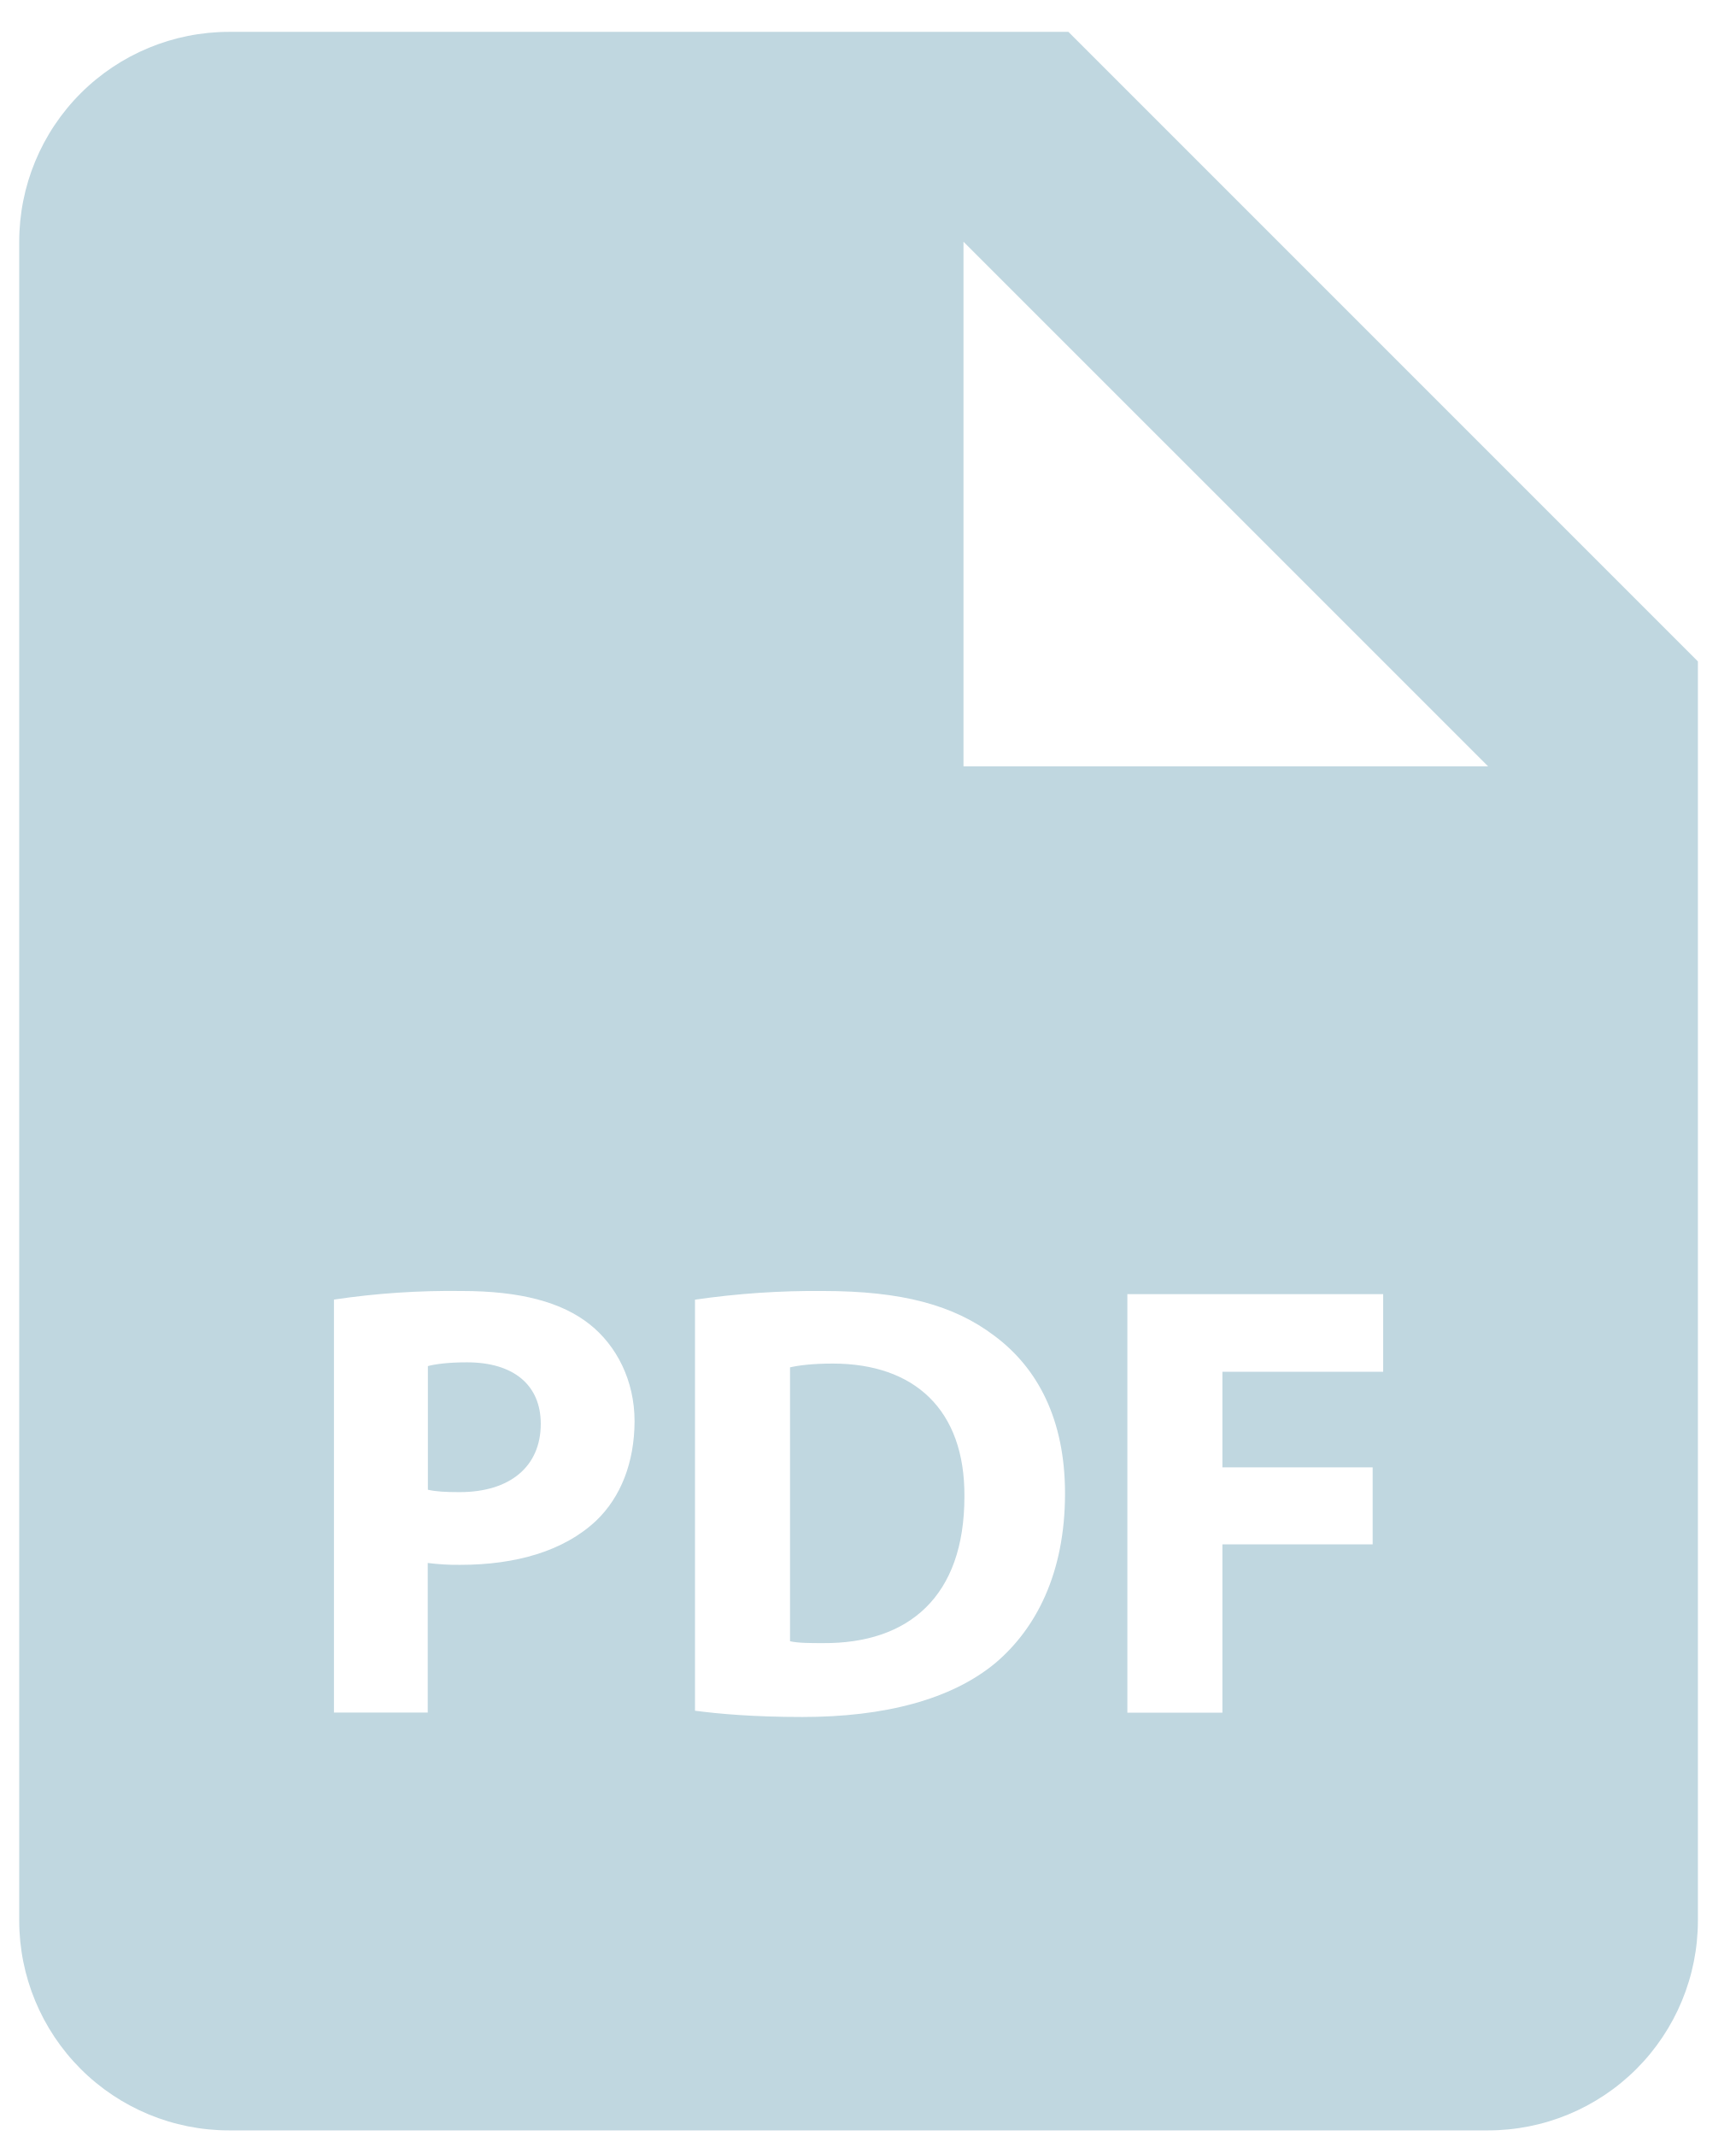
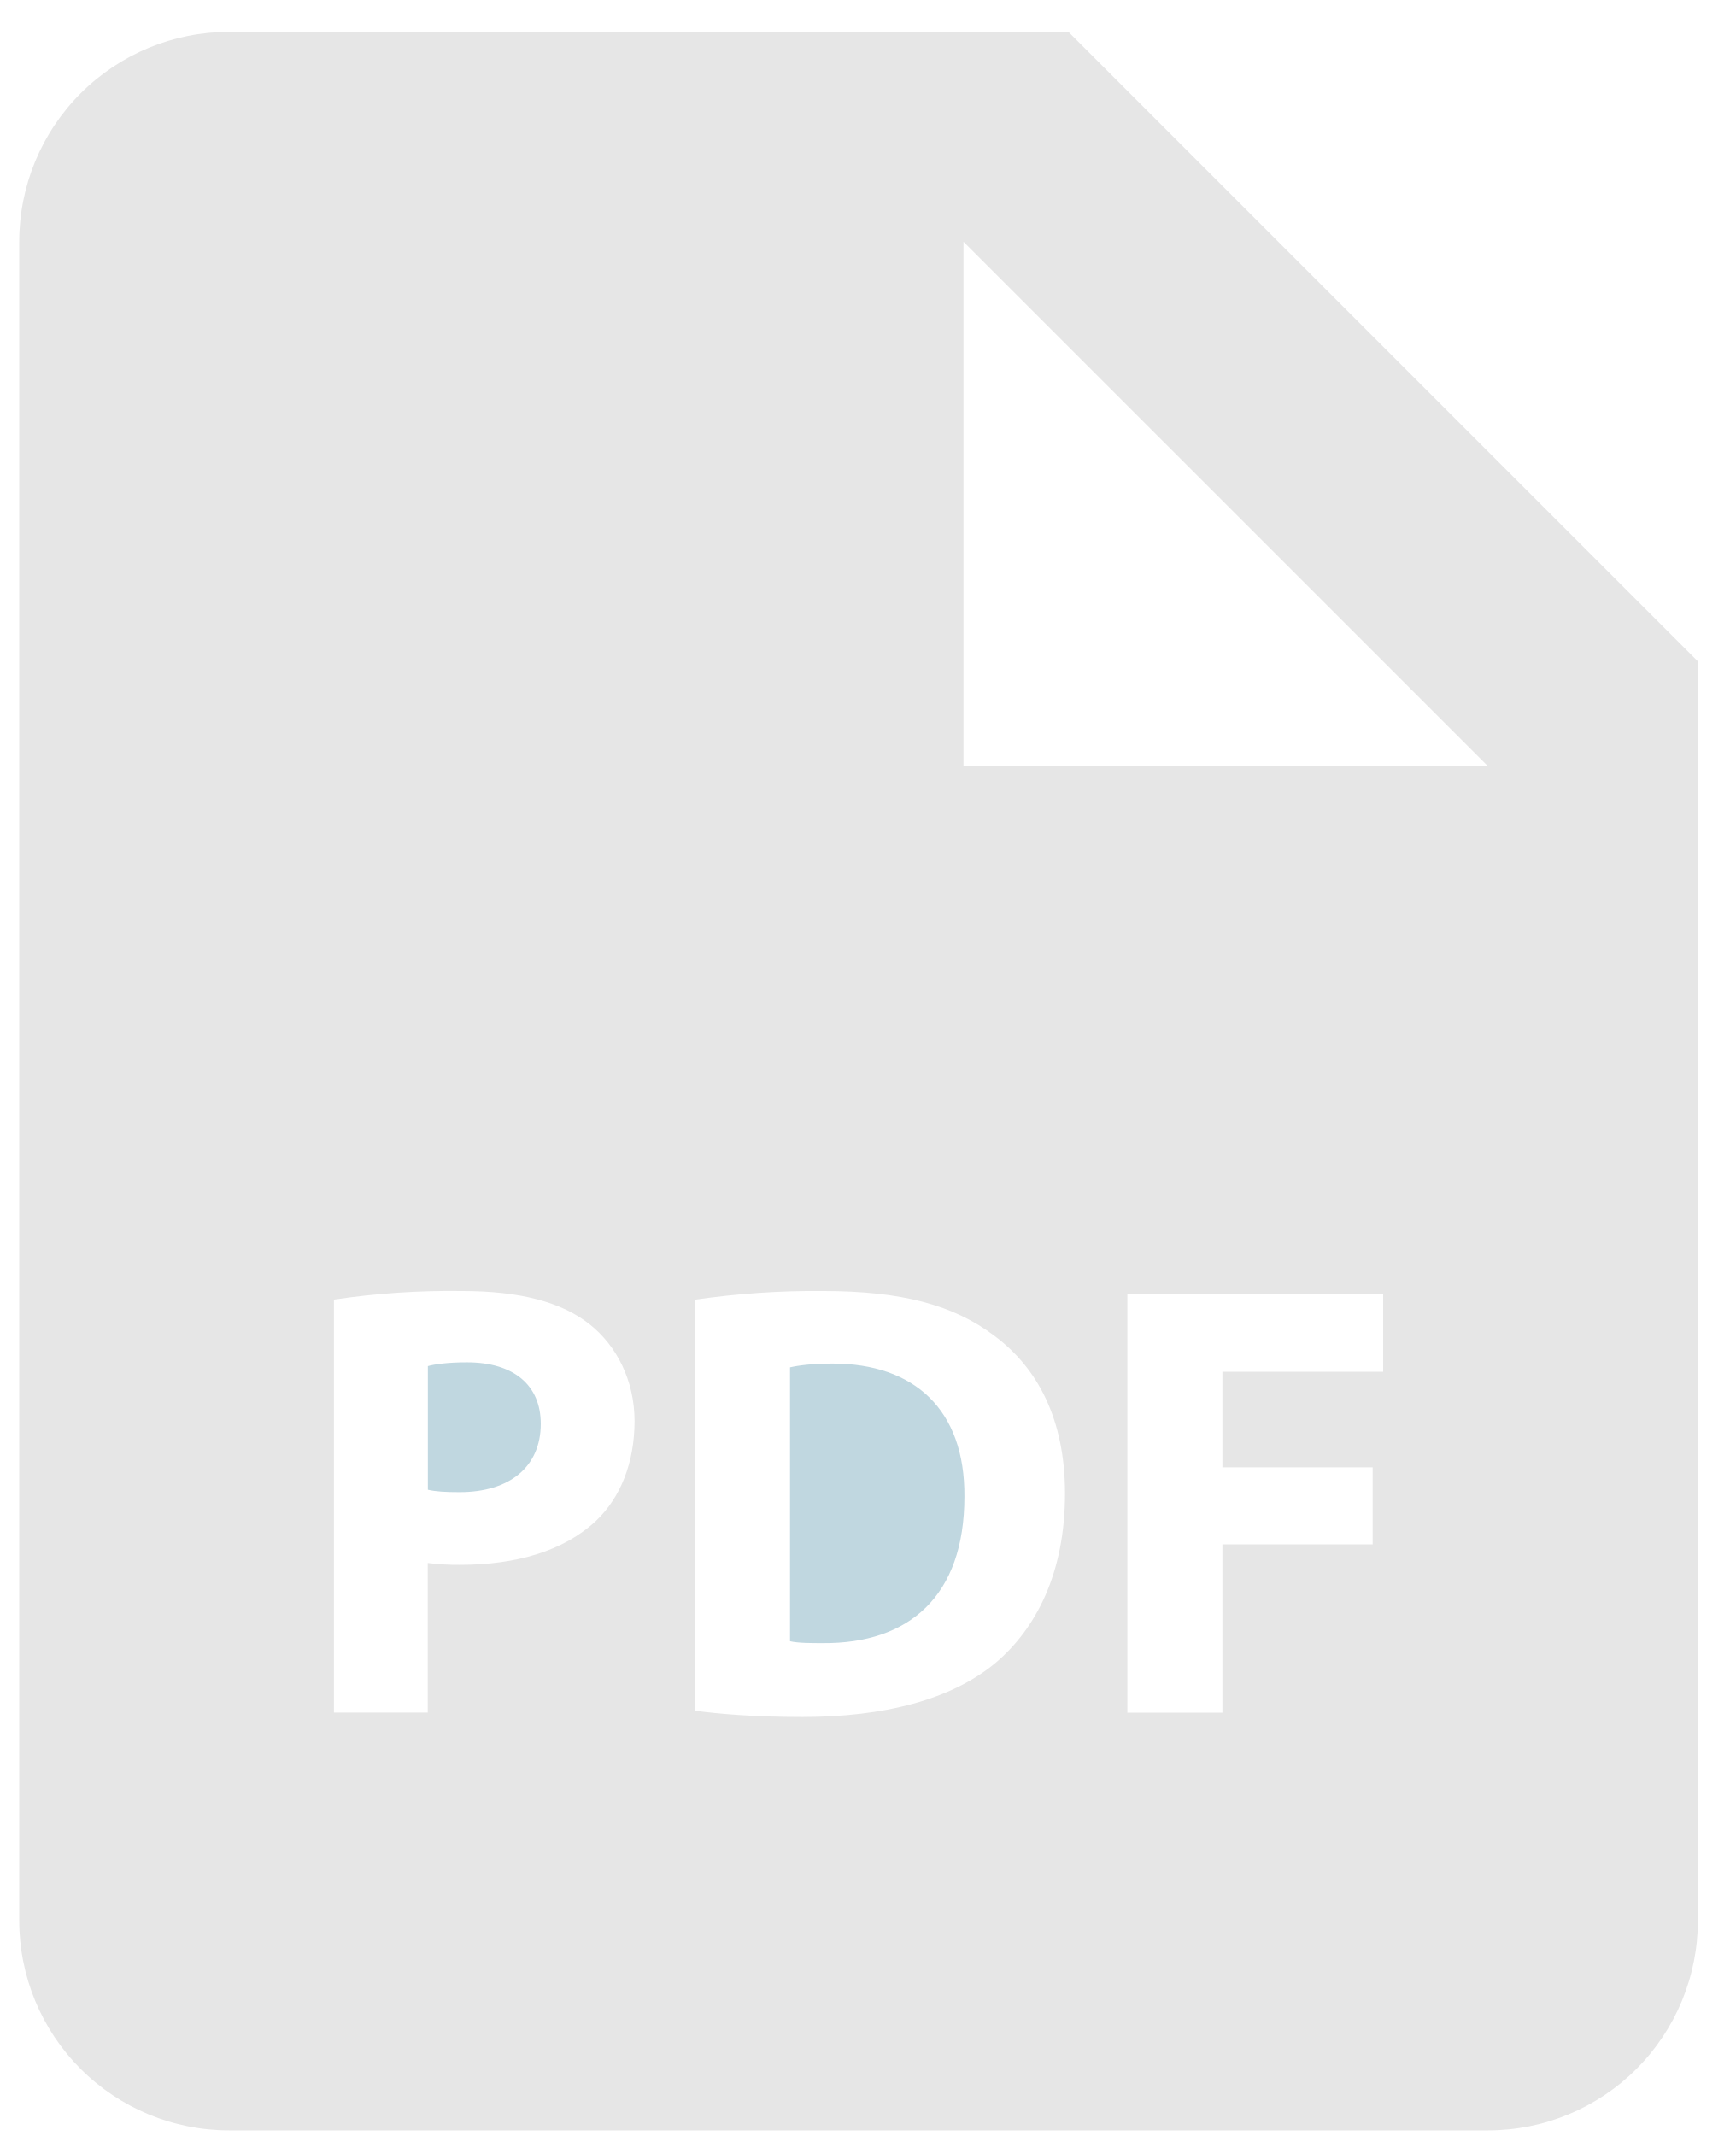
<svg xmlns="http://www.w3.org/2000/svg" width="39" height="48" viewBox="0 0 39 48" fill="none">
  <path d="M10.493 30.614C10.059 30.614 9.767 30.657 9.616 30.699V33.477C9.795 33.519 10.019 33.531 10.328 33.531C11.457 33.531 12.153 32.96 12.153 31.996C12.153 31.133 11.554 30.614 10.493 30.614V30.614ZM18.715 30.642C18.243 30.642 17.937 30.685 17.755 30.727V36.882C17.937 36.924 18.229 36.924 18.493 36.924C20.42 36.938 21.674 35.877 21.674 33.632C21.688 31.675 20.545 30.642 18.715 30.642V30.642Z" fill="#c0d7e0" />
-   <path d="M24.011 0.716H5.147C3.897 0.716 2.697 1.213 1.813 2.097C0.929 2.981 0.432 4.181 0.432 5.432V43.158C0.432 44.409 0.929 45.608 1.813 46.493C2.697 47.377 3.897 47.874 5.147 47.874H33.443C34.693 47.874 35.893 47.377 36.777 46.493C37.661 45.608 38.158 44.409 38.158 43.158V14.863L24.011 0.716ZM13.396 34.175C12.667 34.858 11.592 35.165 10.34 35.165C10.097 35.168 9.854 35.153 9.613 35.123V38.485H7.505V29.204C8.457 29.062 9.418 28.998 10.38 29.011C11.693 29.011 12.627 29.261 13.256 29.763C13.855 30.239 14.261 31.02 14.261 31.939C14.258 32.864 13.952 33.644 13.396 34.175V34.175ZM22.372 37.37C21.382 38.193 19.875 38.584 18.034 38.584C16.93 38.584 16.149 38.513 15.619 38.443V29.206C16.571 29.068 17.532 29.002 18.493 29.011C20.278 29.011 21.438 29.331 22.344 30.015C23.322 30.741 23.935 31.899 23.935 33.562C23.935 35.361 23.277 36.603 22.372 37.37V37.37ZM31.085 30.826H27.472V32.974H30.849V34.705H27.472V38.487H25.336V29.082H31.085V30.826ZM24.011 17.221H21.653V5.432L33.443 17.221H24.011Z" fill="#c0d7e0" />
+   <path d="M24.011 0.716H5.147C3.897 0.716 2.697 1.213 1.813 2.097C0.929 2.981 0.432 4.181 0.432 5.432V43.158C0.432 44.409 0.929 45.608 1.813 46.493C2.697 47.377 3.897 47.874 5.147 47.874H33.443C34.693 47.874 35.893 47.377 36.777 46.493C37.661 45.608 38.158 44.409 38.158 43.158V14.863L24.011 0.716ZM13.396 34.175C12.667 34.858 11.592 35.165 10.34 35.165C10.097 35.168 9.854 35.153 9.613 35.123V38.485H7.505V29.204C8.457 29.062 9.418 28.998 10.38 29.011C11.693 29.011 12.627 29.261 13.256 29.763C13.855 30.239 14.261 31.02 14.261 31.939C14.258 32.864 13.952 33.644 13.396 34.175V34.175ZM22.372 37.37C21.382 38.193 19.875 38.584 18.034 38.584C16.93 38.584 16.149 38.513 15.619 38.443V29.206C16.571 29.068 17.532 29.002 18.493 29.011C20.278 29.011 21.438 29.331 22.344 30.015C23.322 30.741 23.935 31.899 23.935 33.562C23.935 35.361 23.277 36.603 22.372 37.37V37.37ZM31.085 30.826H27.472V32.974H30.849V34.705H27.472V38.487H25.336V29.082H31.085V30.826ZM24.011 17.221H21.653V5.432L33.443 17.221H24.011Z" fill="#e6e6e6" />
</svg>
